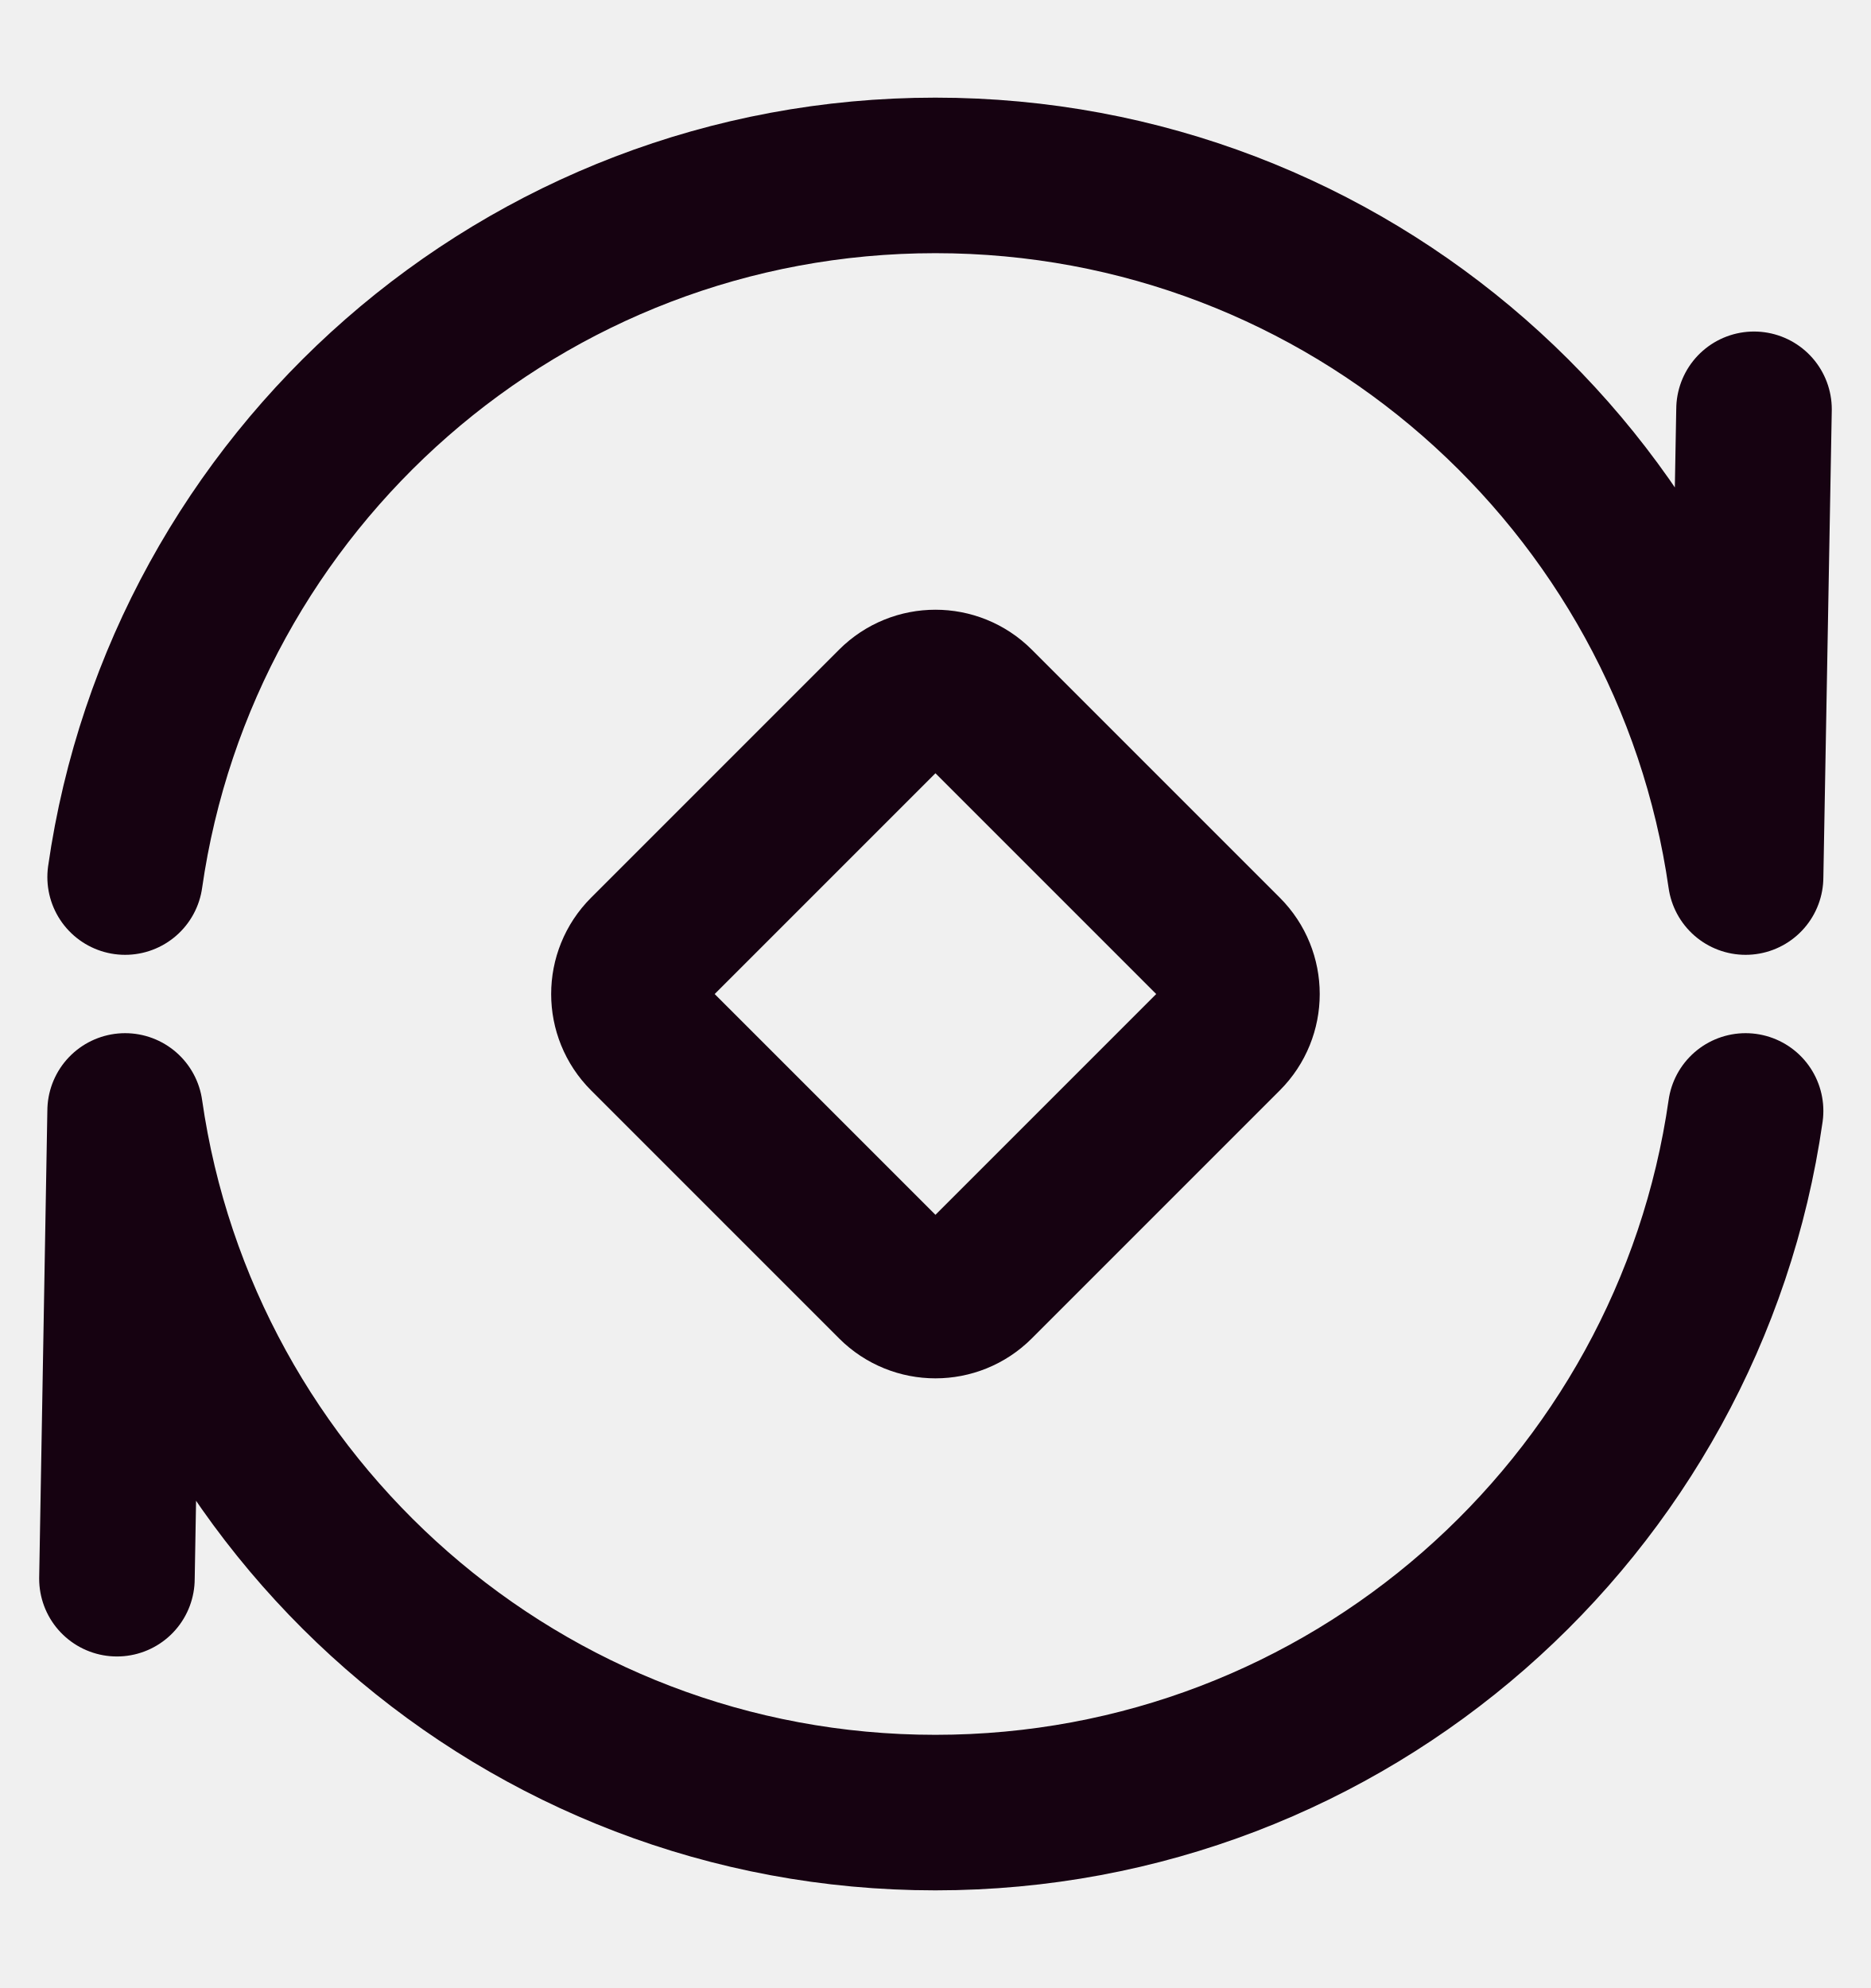
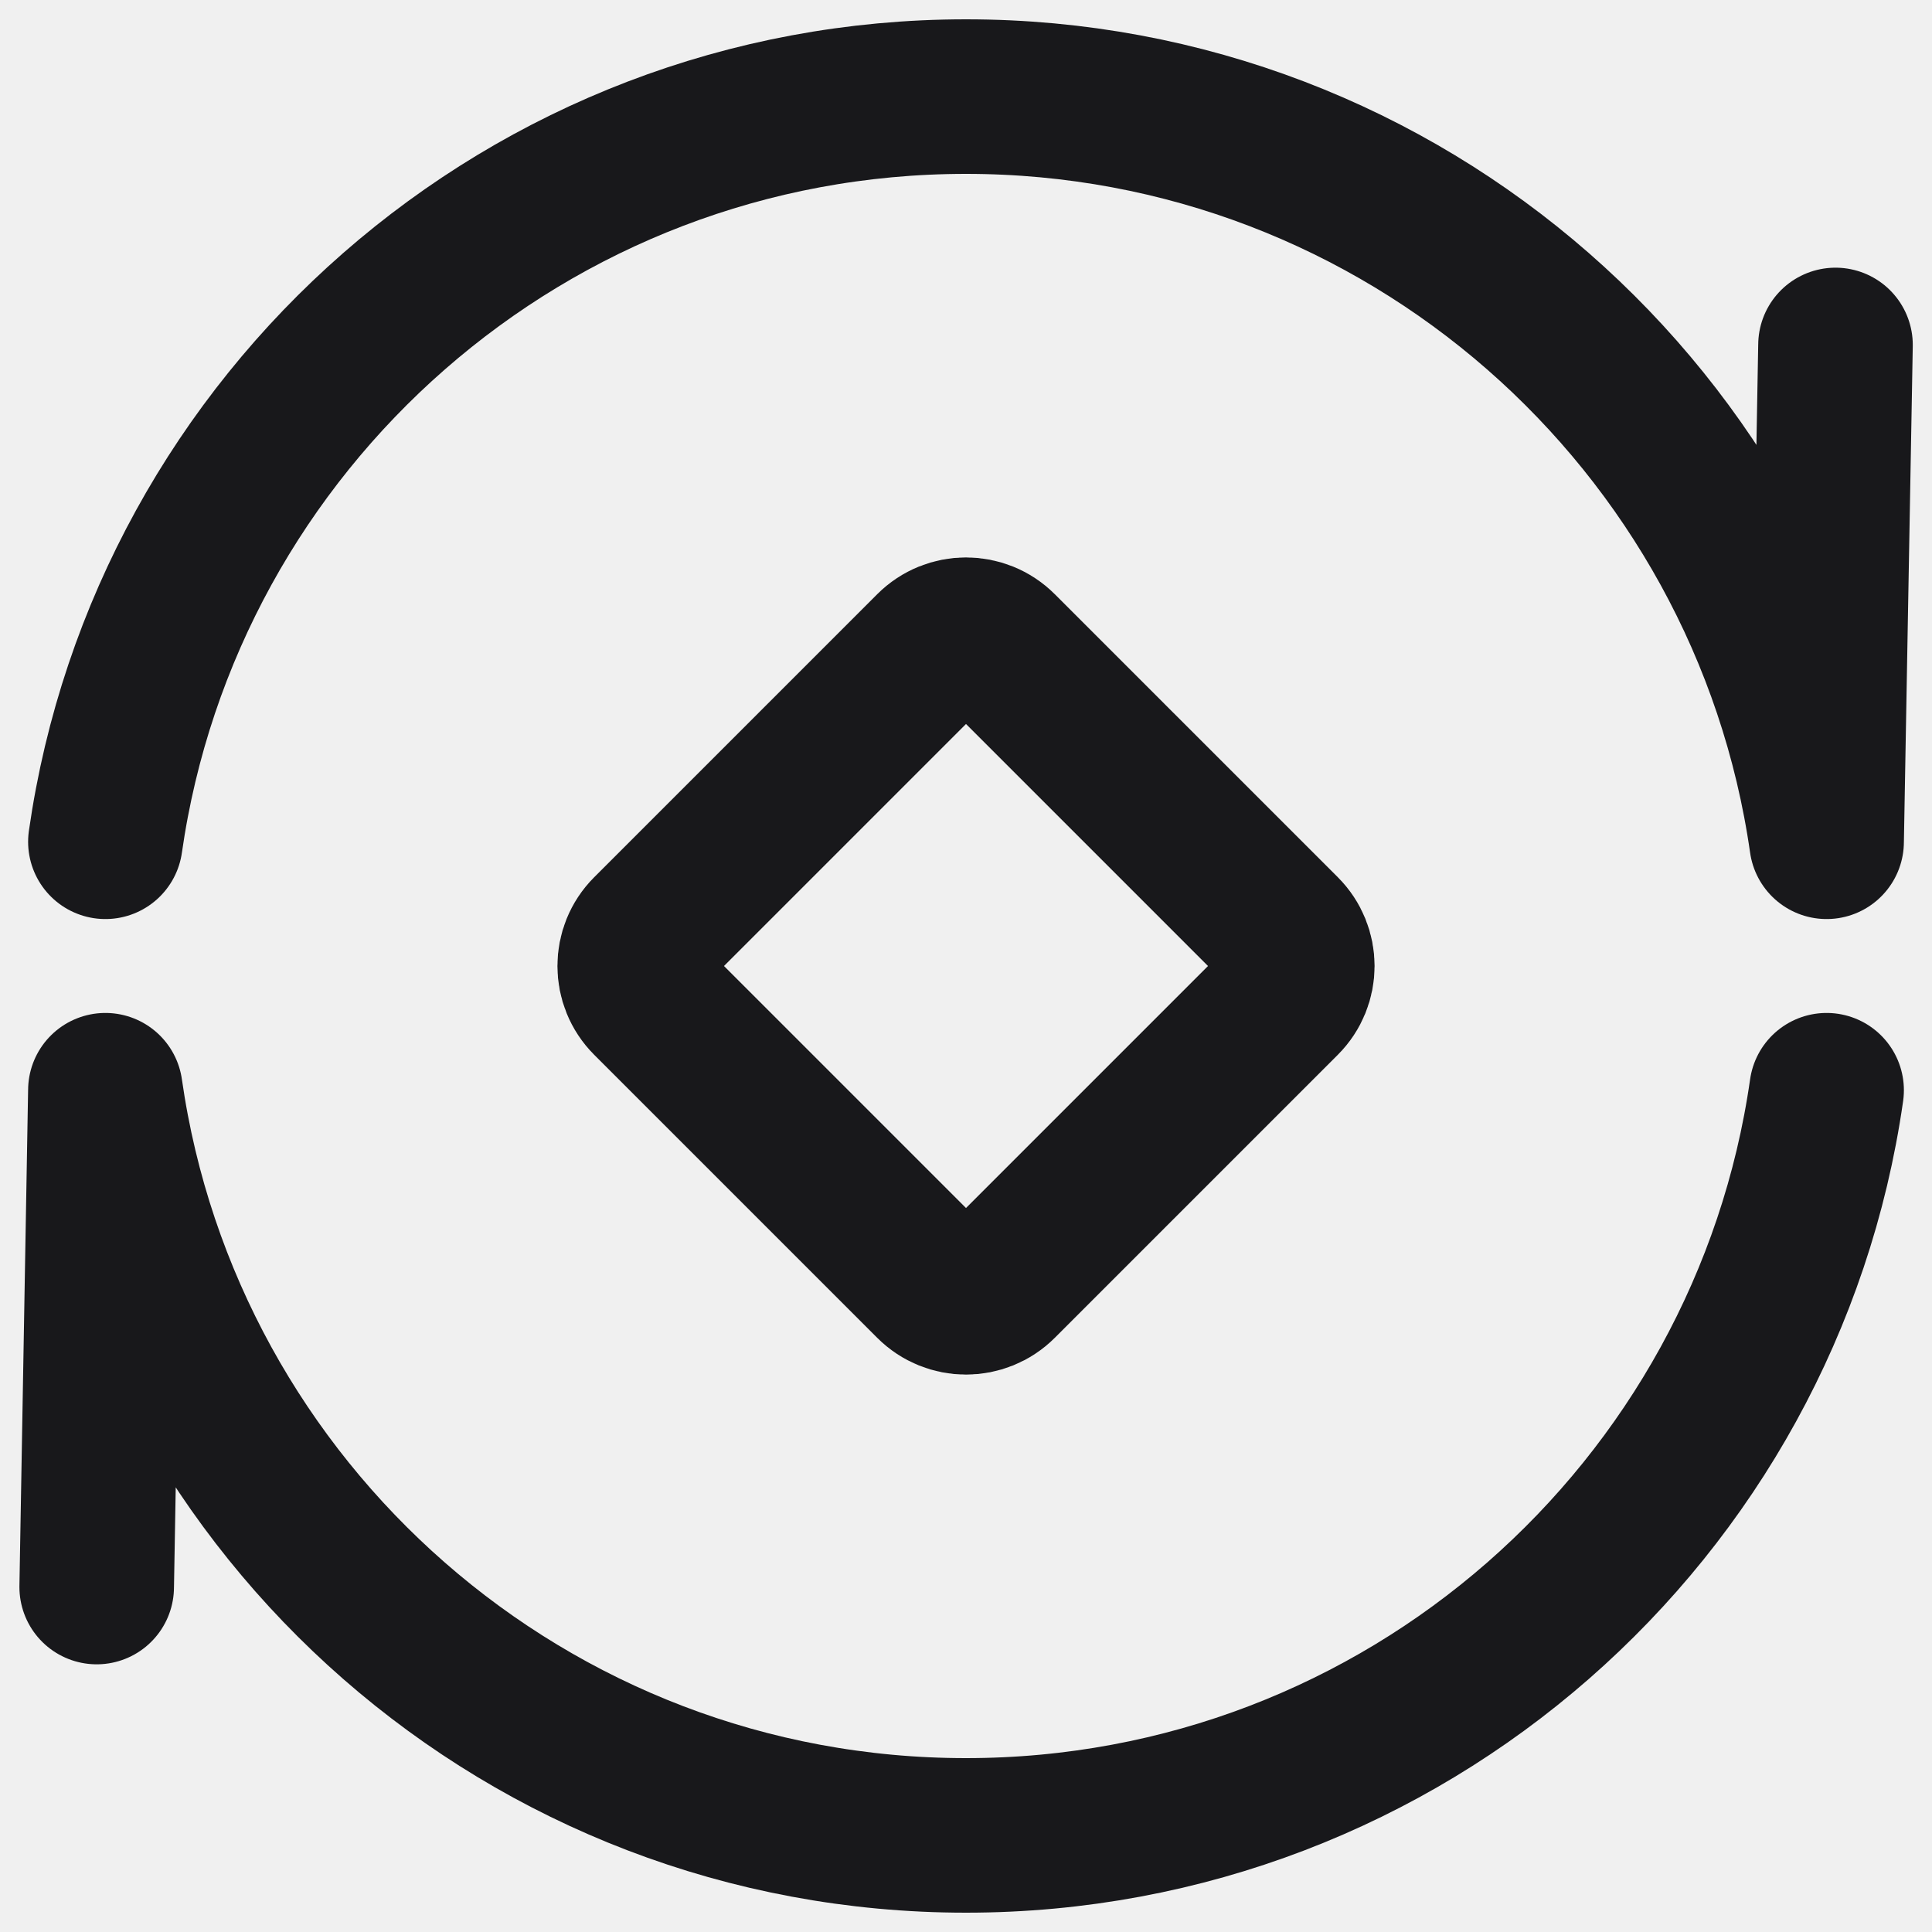
- <svg xmlns="http://www.w3.org/2000/svg" width="16" height="17" viewBox="0 0 16 17" fill="none">
-   <g clip-path="url(#clip0_5697_4415)">
-     <path d="M14.928 9.5C14.443 12.892 11.526 15.5 7.999 15.5C4.473 15.5 1.556 12.892 1.07 9.5L1 13.5M1.07 7.5C1.556 4.108 4.473 1.5 7.999 1.5C11.526 1.5 14.443 4.108 14.928 7.5L15 3.5" stroke="#160211" stroke-width="1.33" stroke-linecap="round" stroke-linejoin="round" />
-     <rect x="8" y="5.672" width="4" height="4" rx="0.5" transform="rotate(45 8 5.67163)" stroke="#160211" stroke-width="1.33" />
+ <svg xmlns="http://www.w3.org/2000/svg" width="20" height="20" viewBox="0 0 20 20" fill="none">
+   <g clip-path="url(#clip0_233_3121)">
+     <path d="M18.909 11.286C18.285 15.647 14.534 19 10 19C5.466 19 1.715 15.647 1.091 11.286L1.001 16.429M1.091 8.714C1.715 4.353 5.466 1 10 1C14.534 1 18.285 4.353 18.909 8.714L19.001 3.571" stroke="#18181B" stroke-width="1.6" stroke-linecap="round" stroke-linejoin="round" />
+     <rect x="10" y="6.363" width="5.143" height="5.143" rx="0.5" transform="rotate(45 9.99951 6.36328)" stroke="#18181B" stroke-width="1.6" />
  </g>
  <defs>
-     <clipPath id="clip0_5697_4415">
-       <rect width="16" height="16" fill="white" transform="translate(0 0.5)" />
+     <clipPath id="clip0_233_3121">
+       <rect width="20" height="20" fill="white" />
    </clipPath>
  </defs>
</svg>
